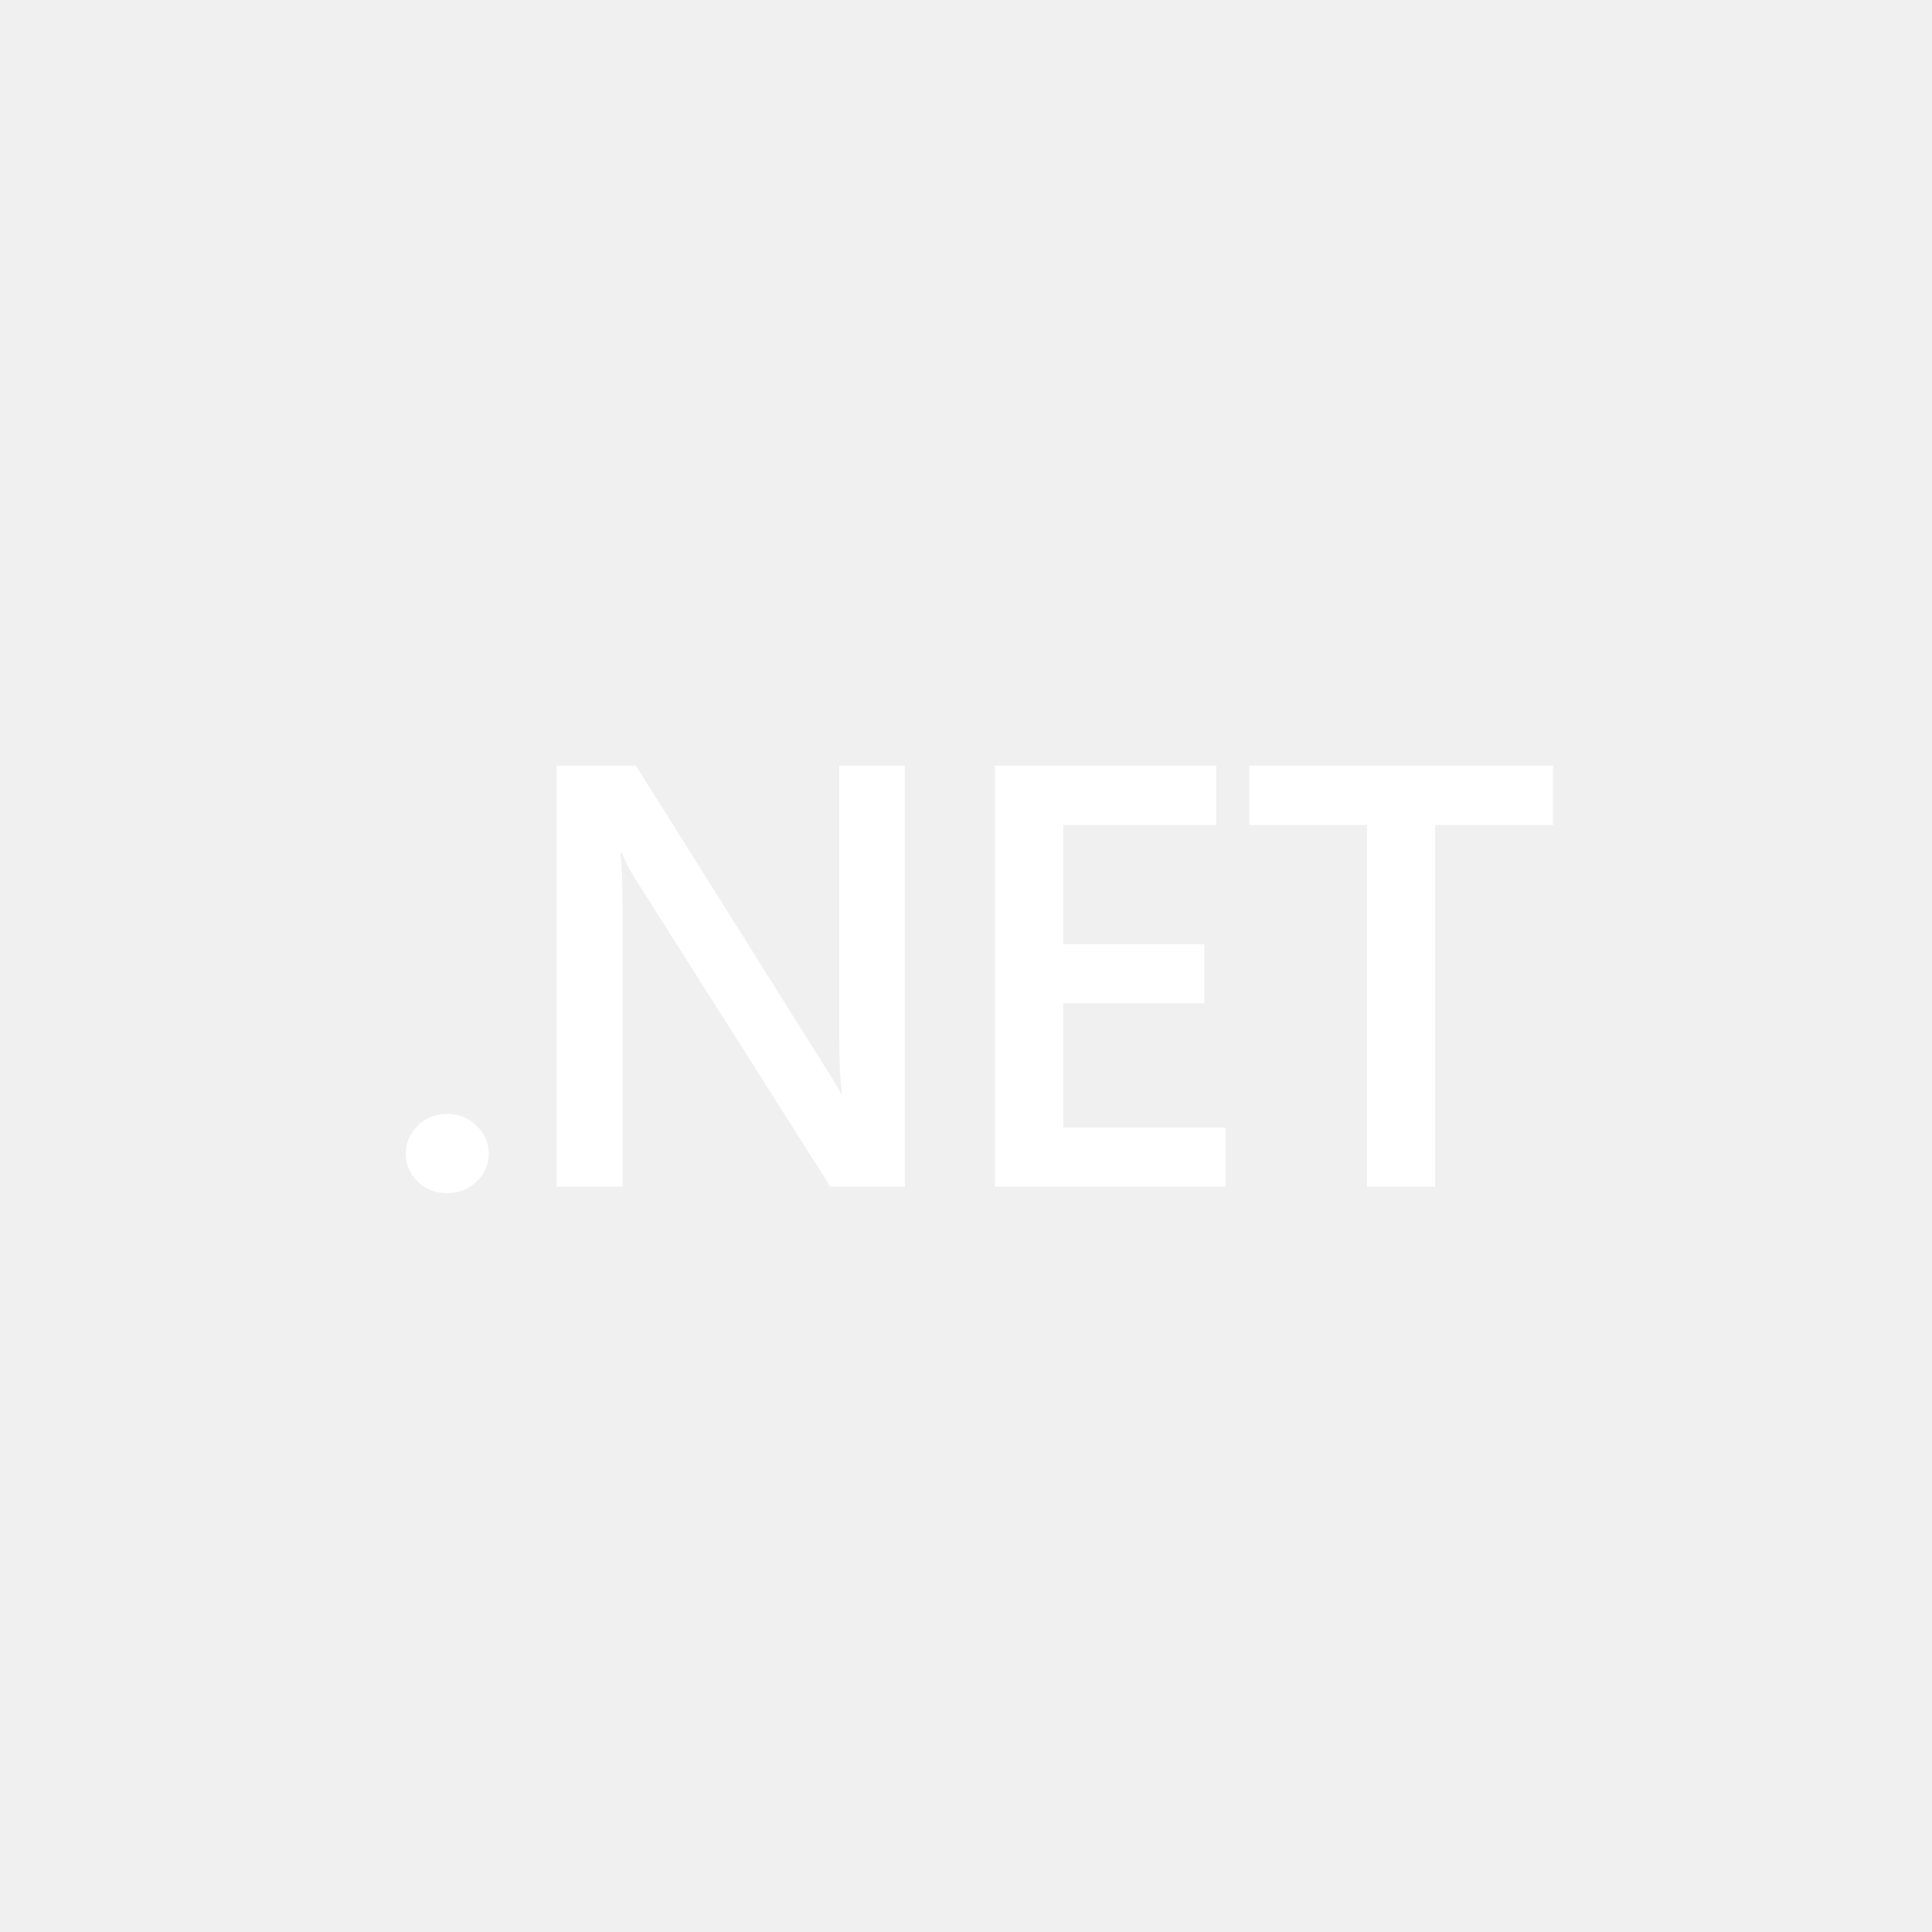
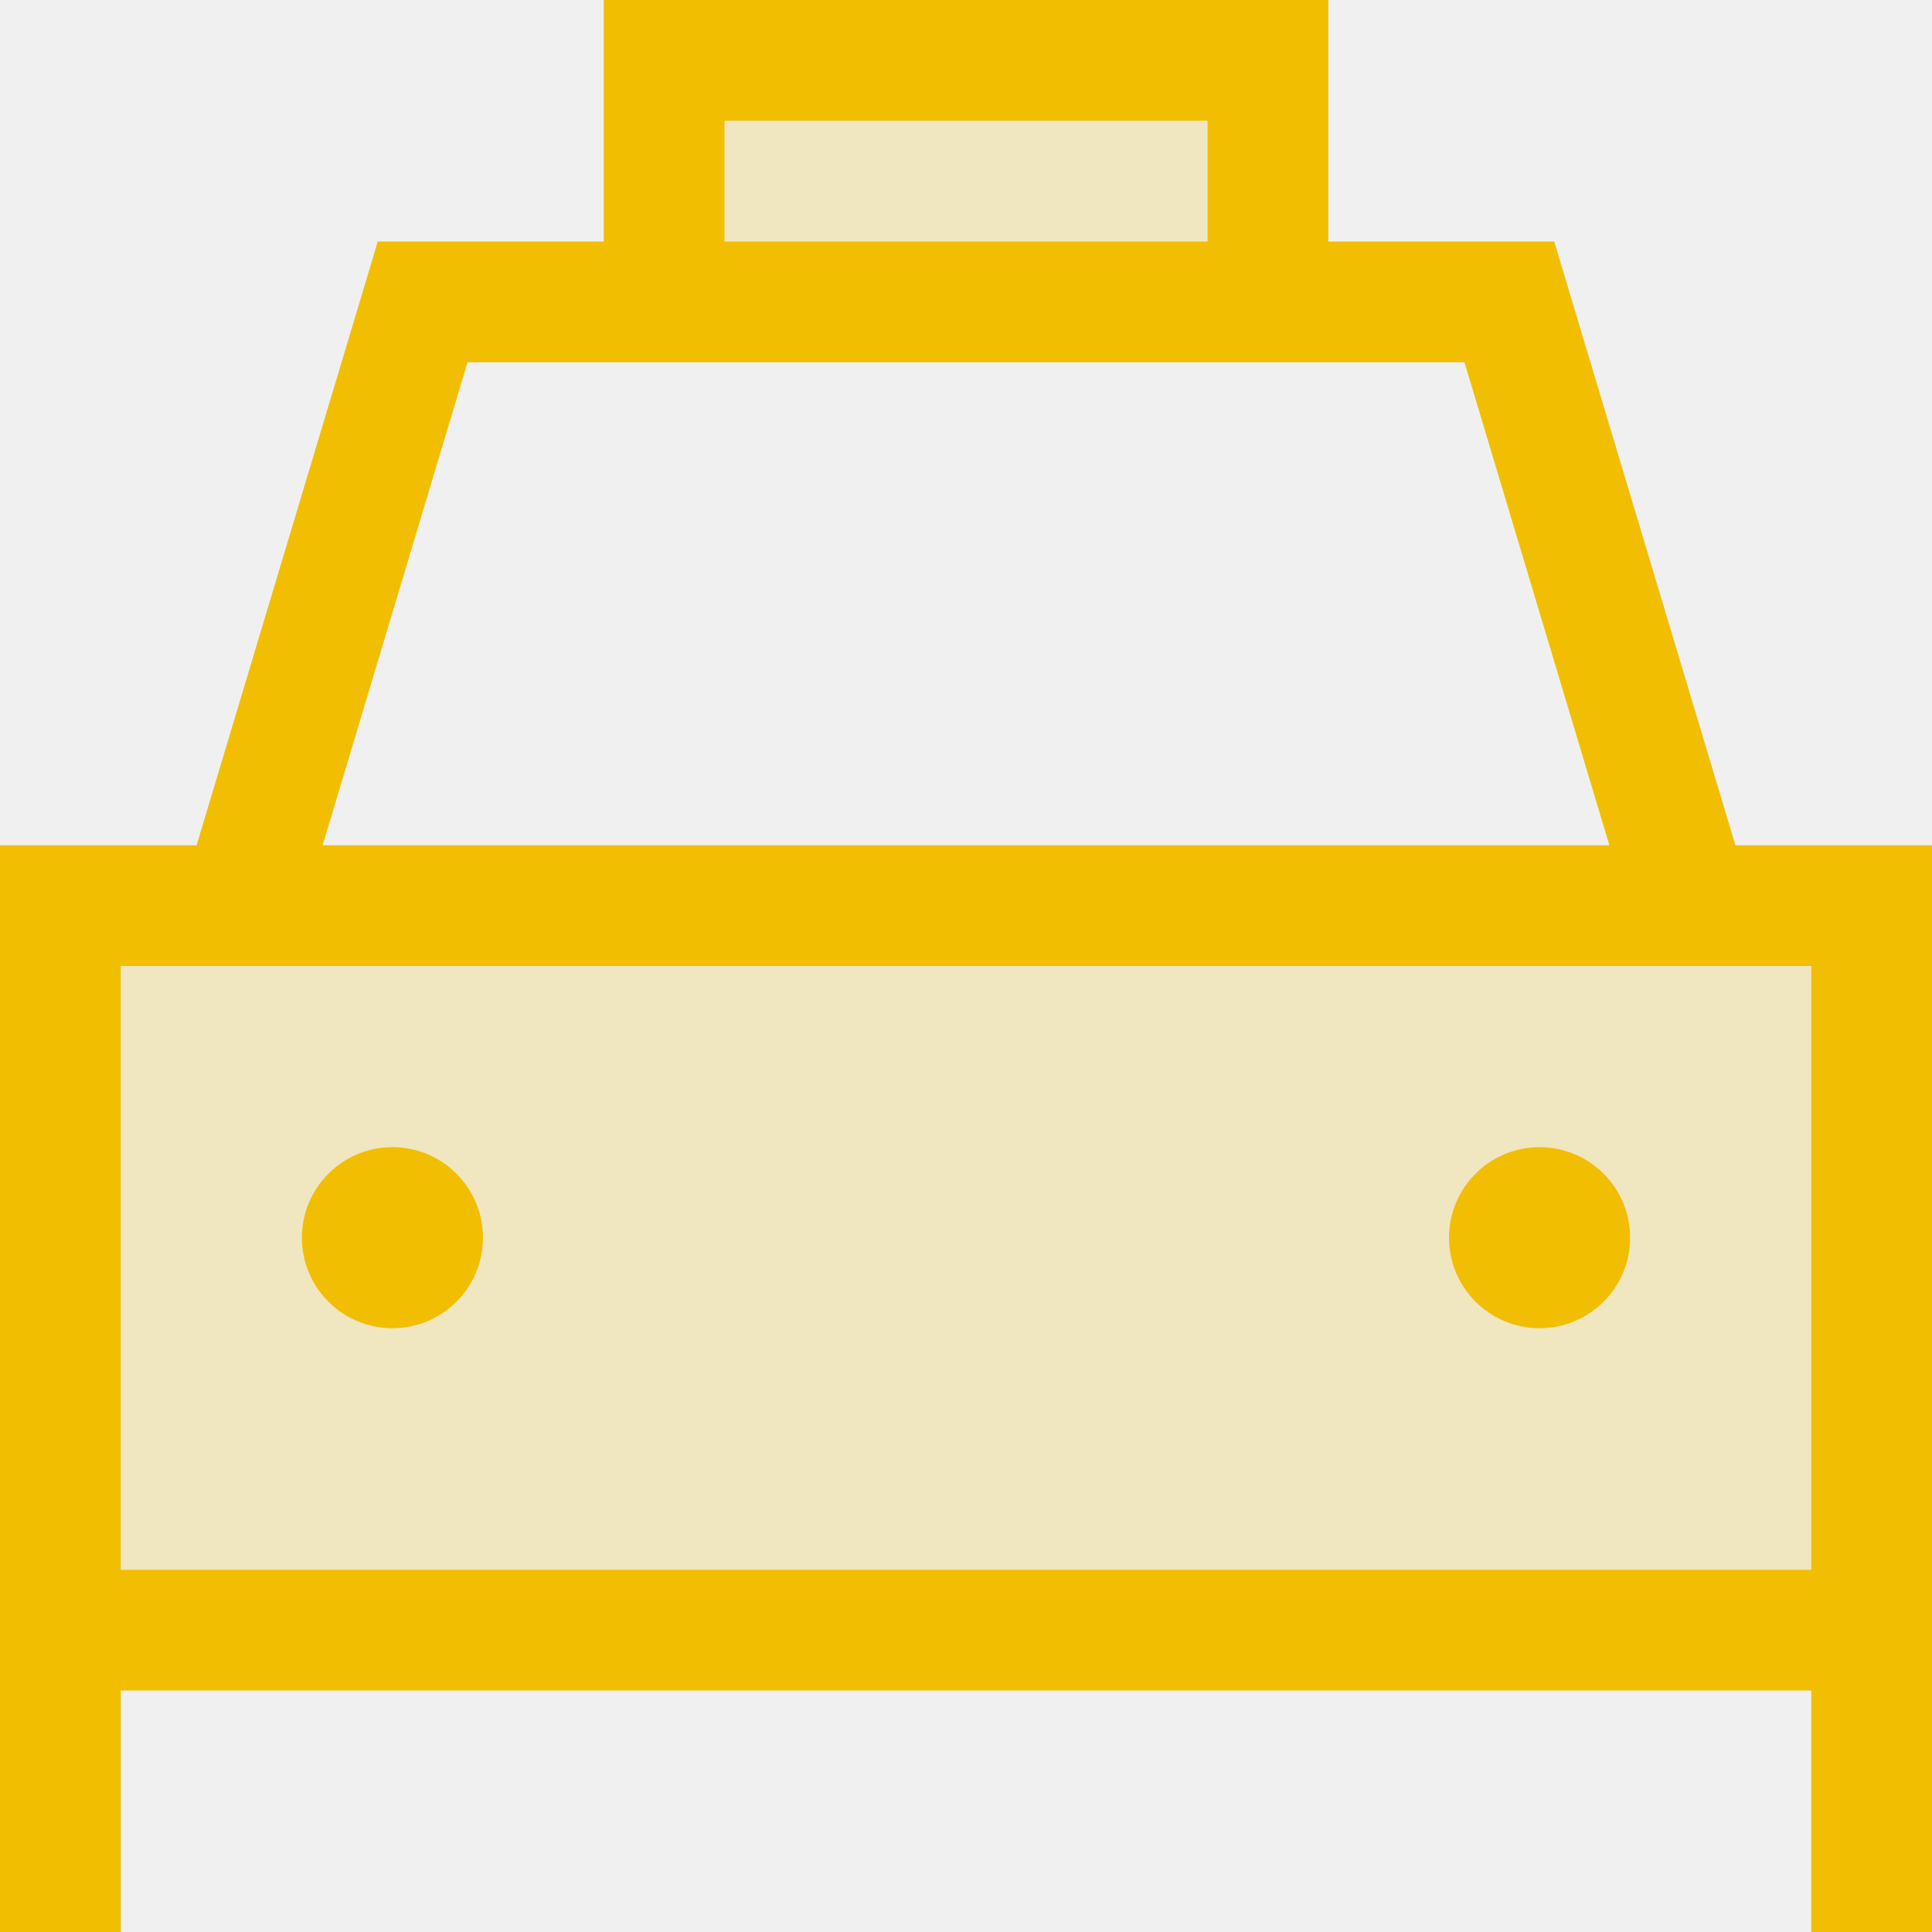
- <svg xmlns="http://www.w3.org/2000/svg" width="456" height="456" viewBox="0 0 456 456" version="1.1" xml:space="preserve" style="fill-rule:evenodd;clip-rule:evenodd;stroke-linejoin:round;stroke-miterlimit:2;">
-   <path d="m 105.5,281.609 c -2.703,0 -5.001,-0.9 -6.893,-2.702 -1.892,-1.848 -2.838,-4.042 -2.838,-6.582 0,-2.587 0.946,-4.804 2.838,-6.652 1.892,-1.848 4.19,-2.772 6.893,-2.772 2.748,0 5.068,0.924 6.96,2.772 1.937,1.848 2.906,4.064 2.906,6.652 0,2.54 -0.968,4.734 -2.906,6.582 -1.892,1.802 -4.212,2.702 -6.96,2.702 z" style="fill:#ffffff;fill-rule:nonzero;stroke-width:0.838" />
-   <path d="M 213.561,280.084 H 195.99 L 149.7,207.054 c -1.171,-1.848 -2.14,-3.765 -2.906,-5.751 h -0.406 c 0.361,2.125 0.541,6.675 0.541,13.65 v 65.132 h -15.543 v -99.36 h 18.719 l 44.737,71.298 c 1.892,2.957 3.109,4.989 3.649,6.098 h 0.27 c -0.45,-2.632 -0.676,-7.09 -0.676,-13.373 v -64.023 h 15.476 z" style="fill:#ffffff;fill-rule:nonzero;stroke-width:0.838" />
-   <path d="m 289.251,280.084 h -54.401 v -99.36 h 52.238 v 13.997 h -36.154 v 28.131 h 33.316 v 13.927 h -33.316 v 29.378 h 38.316 z" style="fill:#ffffff;fill-rule:nonzero;stroke-width:0.838" />
-   <path d="M 366.565,194.721 H 338.722 v 85.363 h -16.084 v -85.363 h -27.775 v -13.997 h 71.701 z" style="fill:#ffffff;fill-rule:nonzero;stroke-width:0.838" />
+ <svg xmlns="http://www.w3.org/2000/svg" viewBox="0 0 512 512">
+   <path class="fa-secondary" opacity="0.2" fill="#f2be02" d="M32 256l448 0 0 160L32 416l0-160zm48 72a24 24 0 1 0 48 0 24 24 0 1 0 -48 0zM192 32l128 0 0 32L192 64l0-32zM384 328a24 24 0 1 0 48 0 24 24 0 1 0 -48 0z" />
+   <path class="fa-primary" fill="#f2be02" d="M176 0L160 0l0 16 0 48-48 0-11.9 0L96.7 75.4 52.1 224 32 224 0 224l0 32L0 416l0 16 0 16 0 64 32 0 0-64 448 0 0 64 32 0 0-64 0-16 0-16 0-160 0-32-32 0-20.1 0L415.3 75.4 411.9 64 400 64l-48 0 0-48 0-16L336 0 176 0zM320 64L192 64l0-32 128 0 0 32zm68.1 32l38.4 128-341 0L123.9 96l264.2 0zM32 256l448 0 0 160L32 416l0-160zm96 72a24 24 0 1 0 -48 0 24 24 0 1 0 48 0zm280 24a24 24 0 1 0 0-48 24 24 0 1 0 0 48z" />
</svg>
